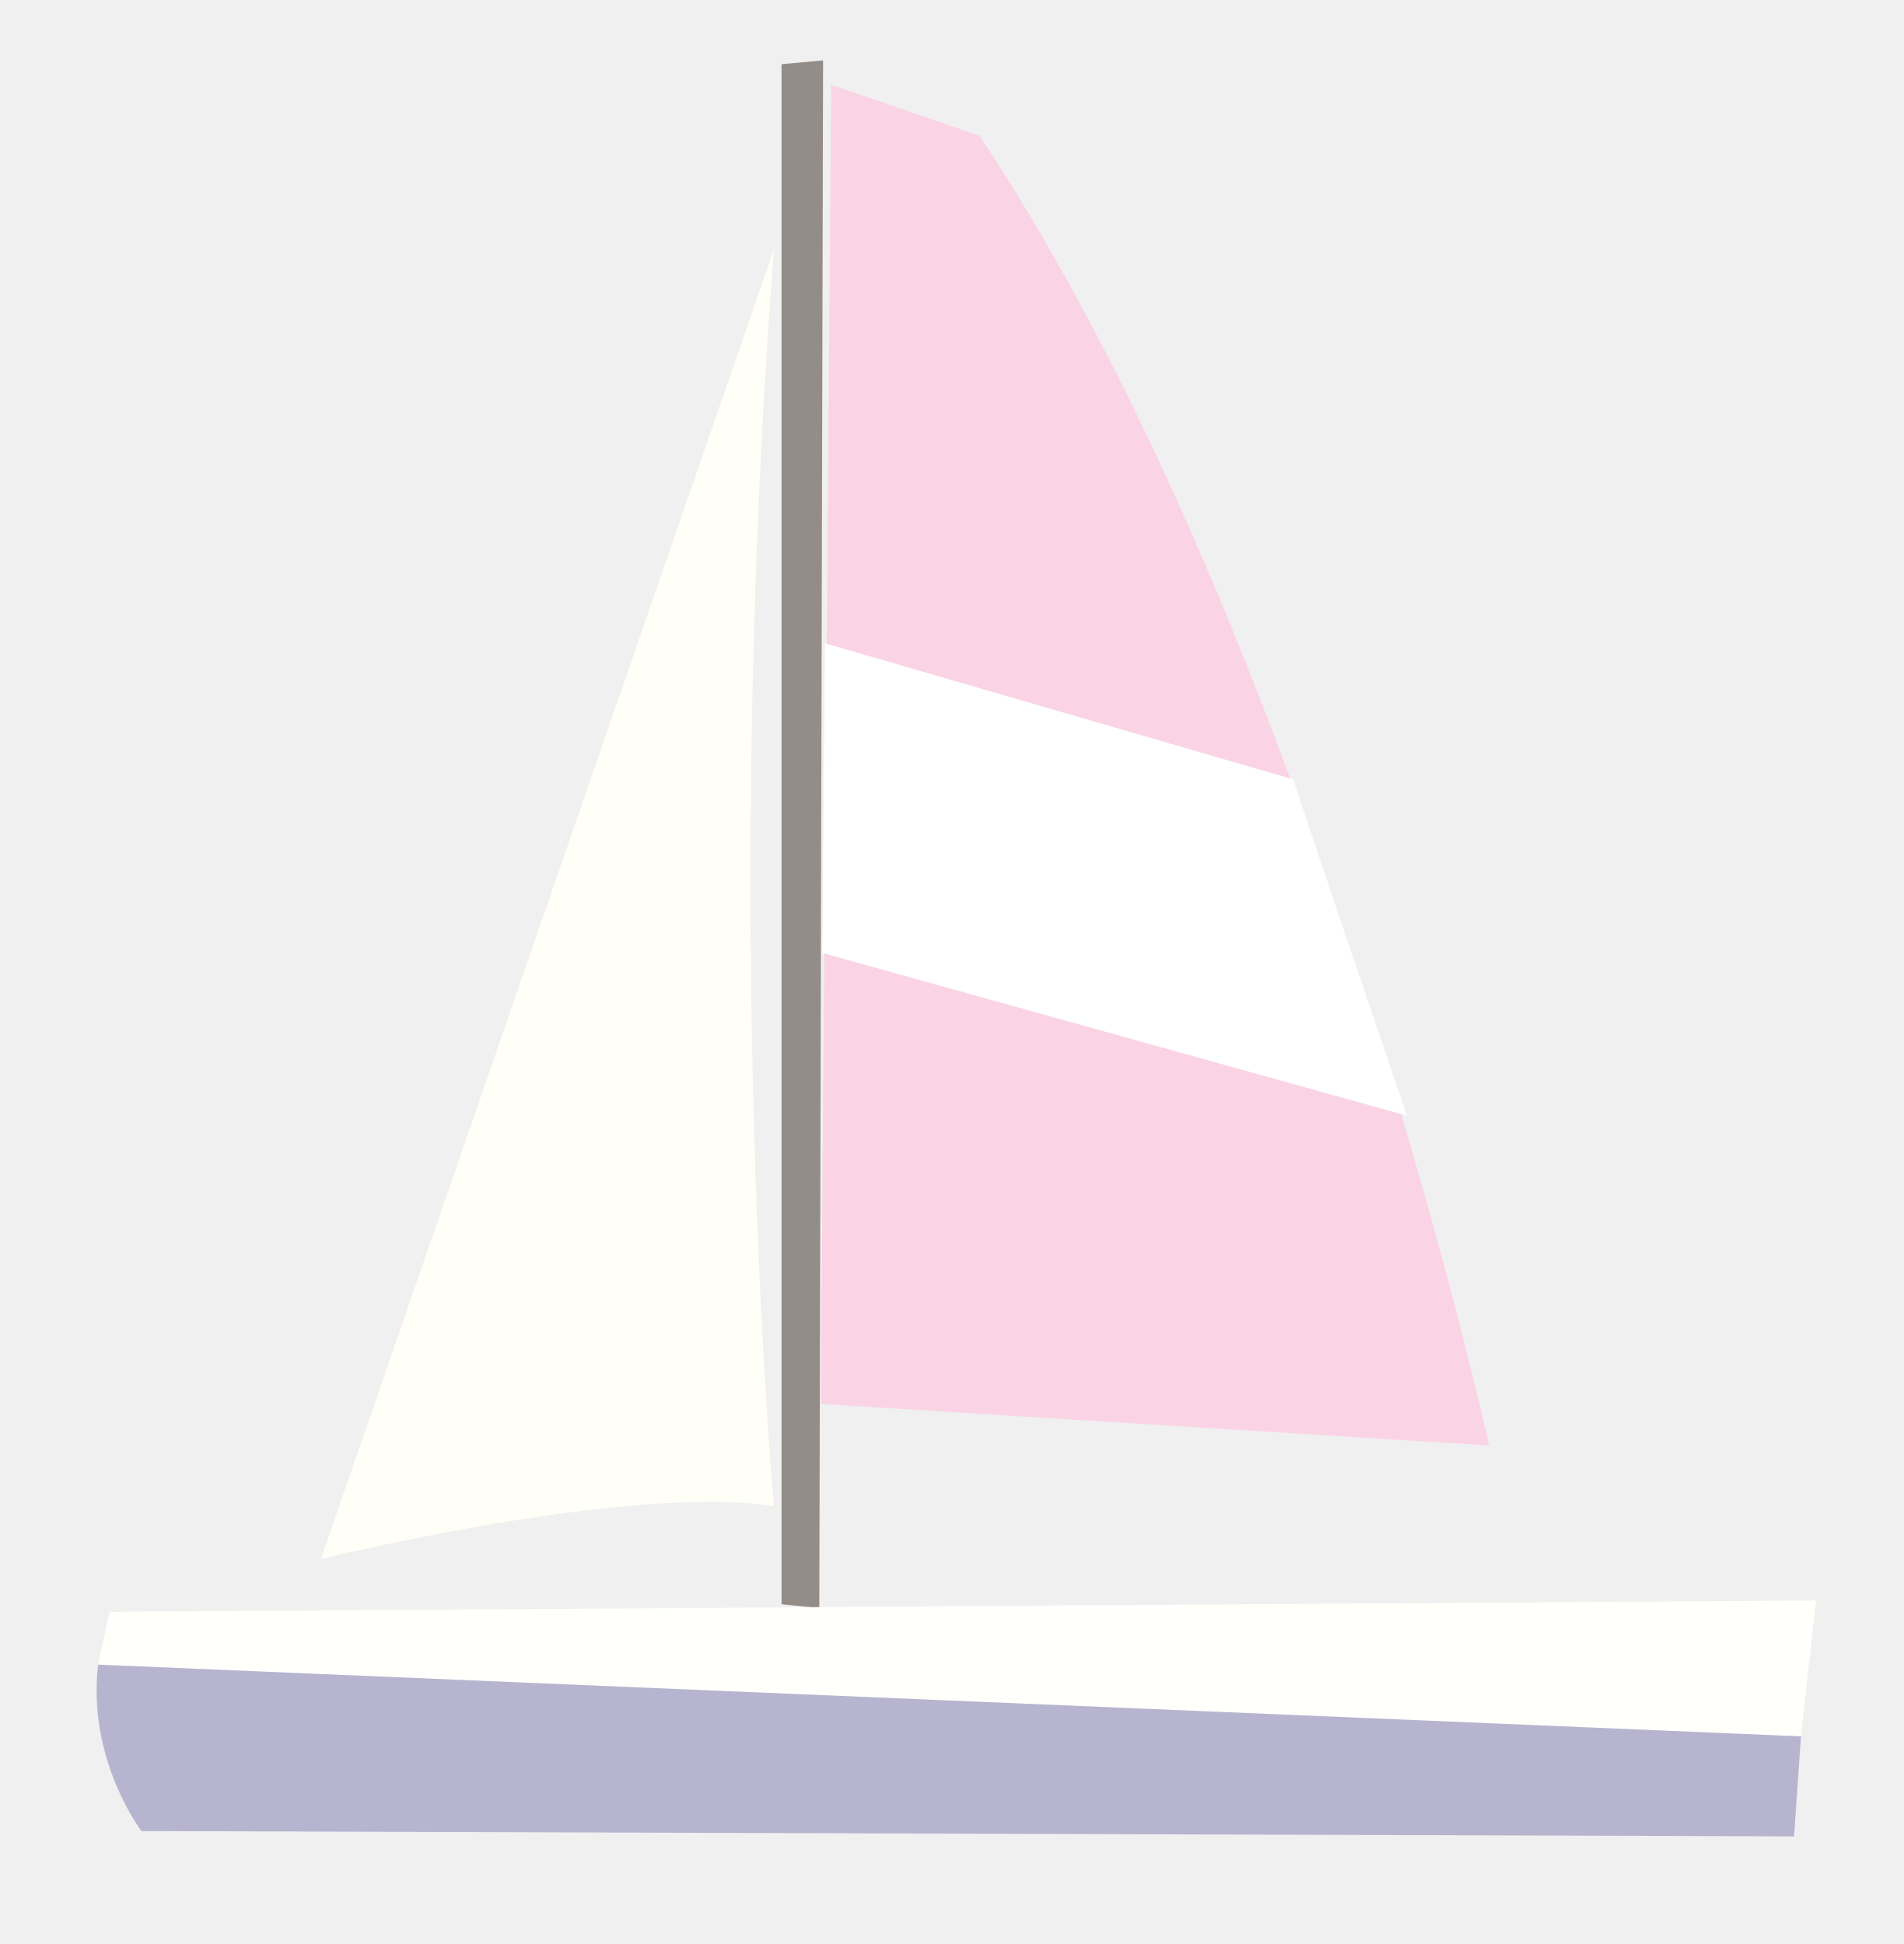
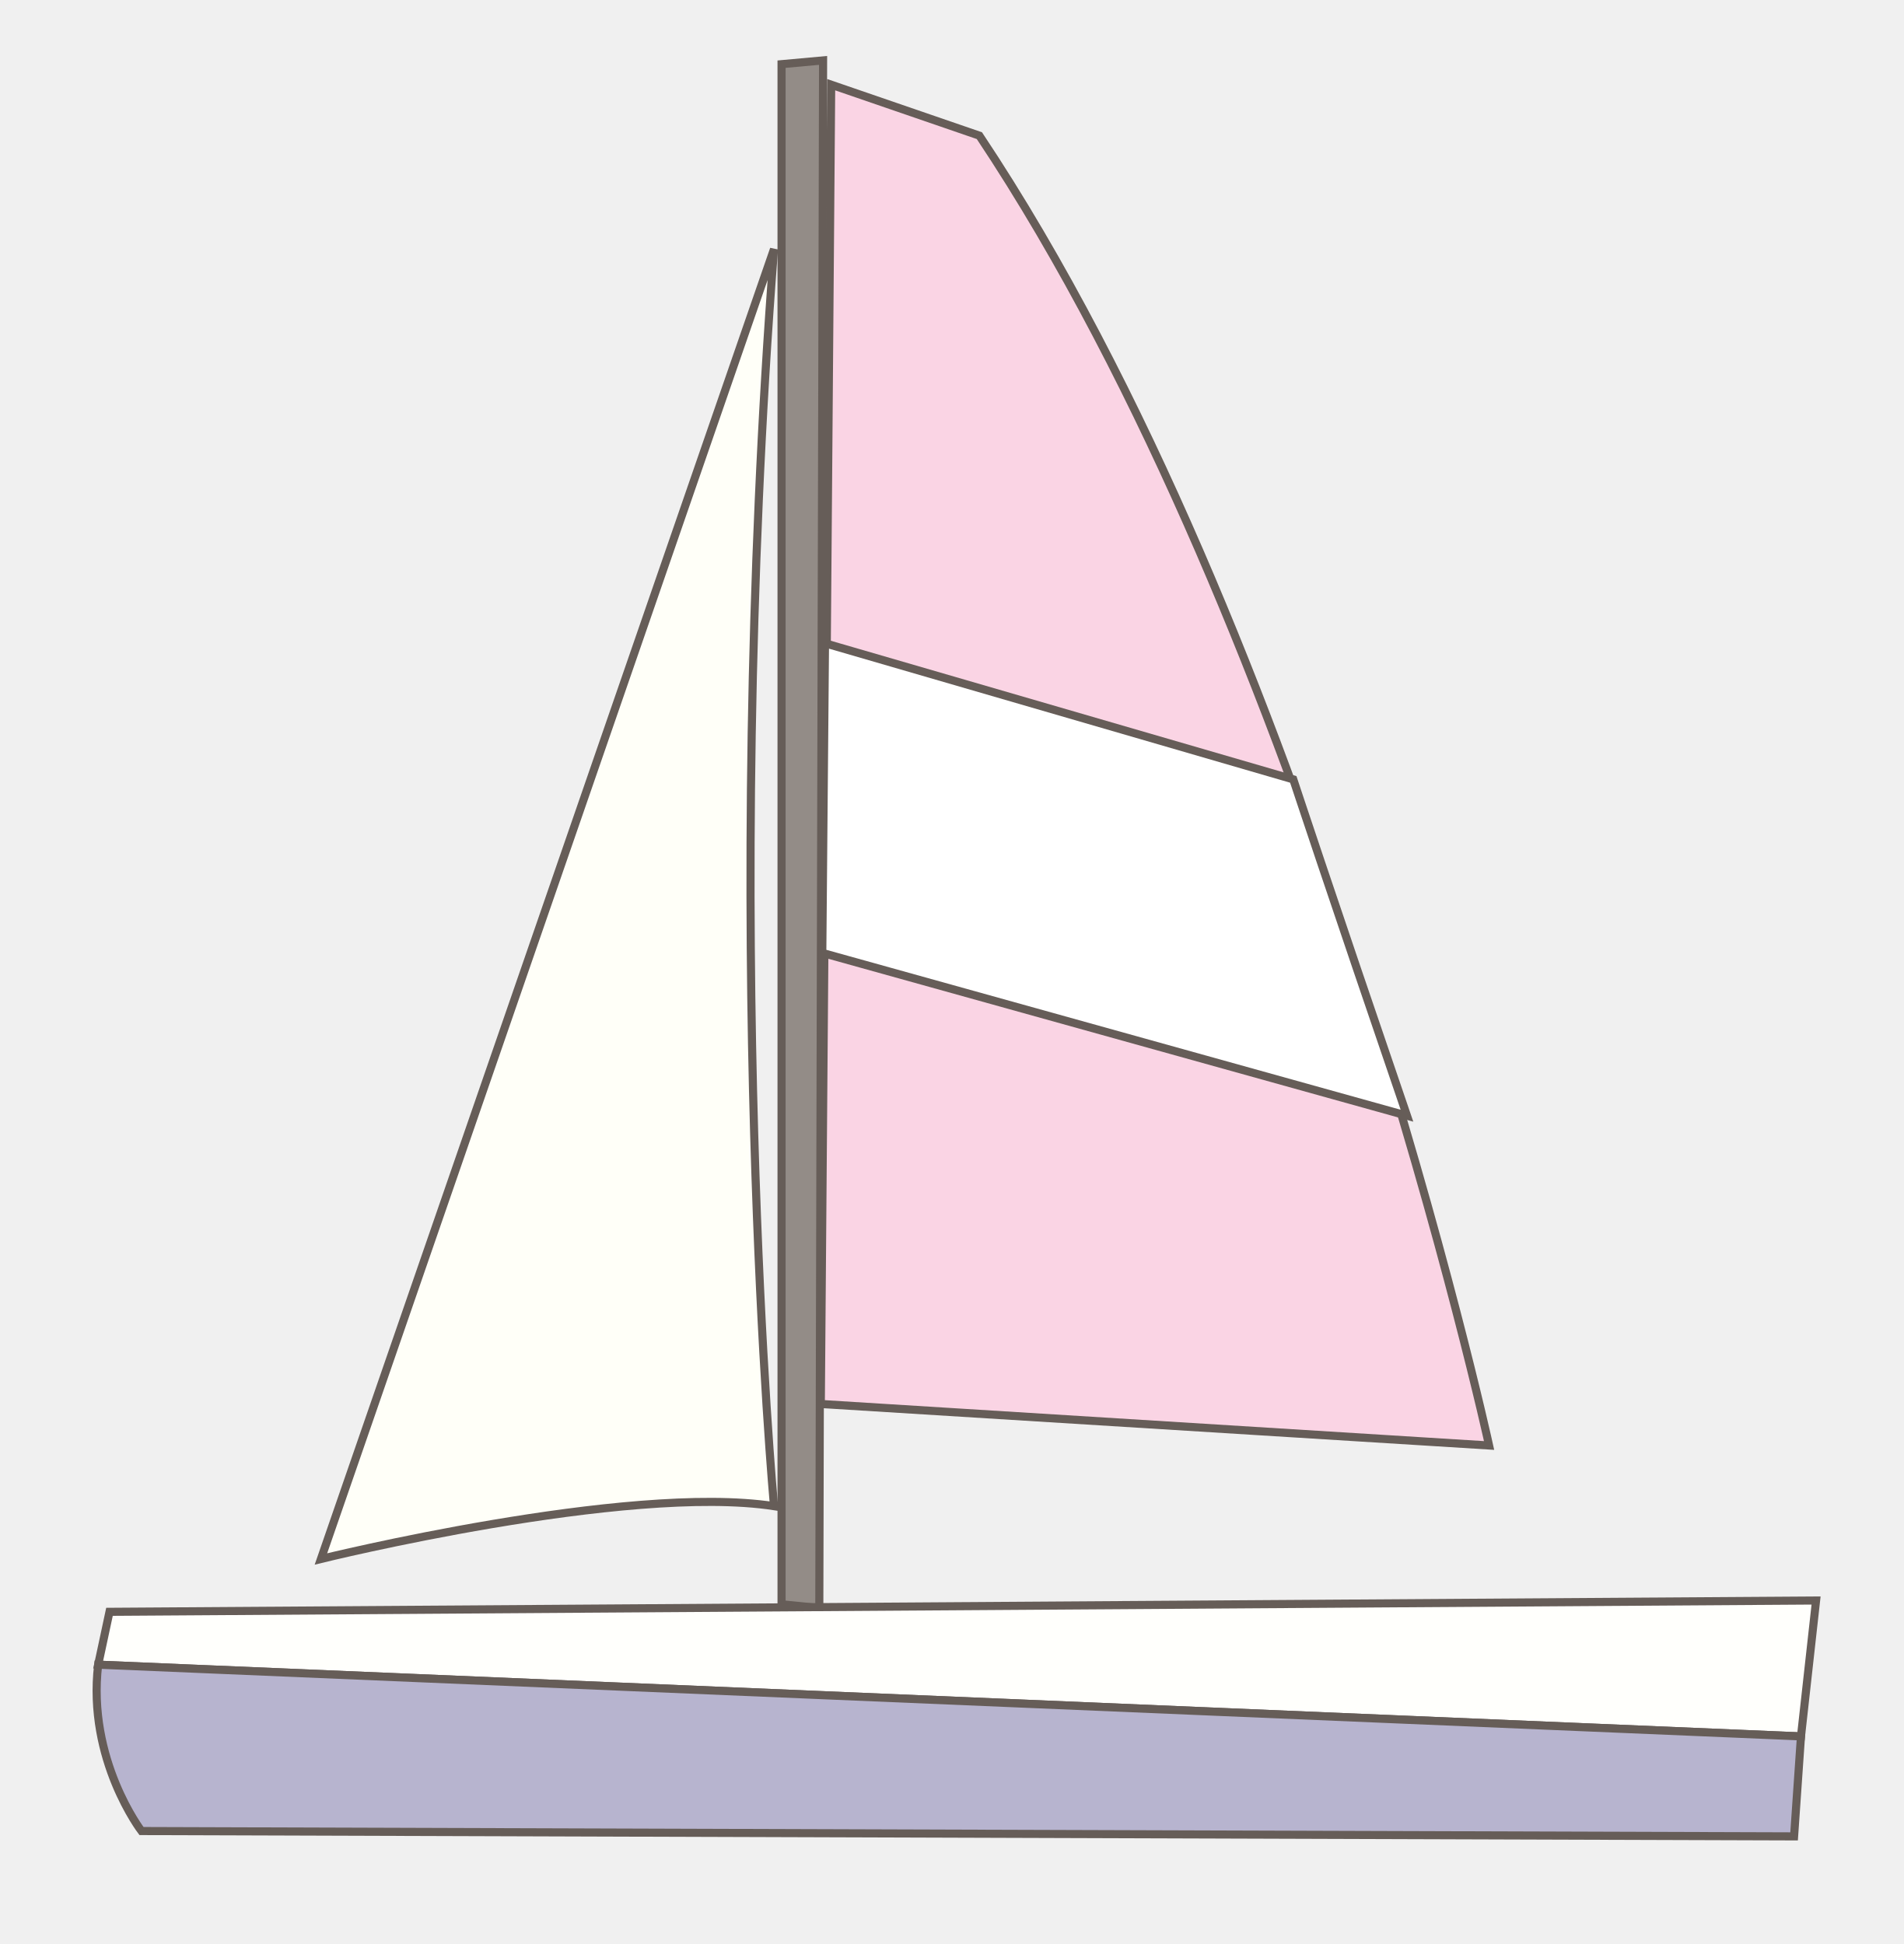
<svg xmlns="http://www.w3.org/2000/svg" version="1.1" id="svg833" width="470" height="480" viewBox="0 0 470 480">
  <defs id="defs837" />
  <g id="g841">
-     <path style="fill:#fffff8;stroke:none;stroke-width:1;stroke-linecap:butt;stroke-linejoin:miter;stroke-opacity:1;stroke-miterlimit:4;stroke-dasharray:none;fill-opacity:1" d="m 191.068,61.515 c -13.049,168.699 0,310.369 0,310.369 -36.35,-5.592 -111.845,13.049 -111.845,13.049 z" id="path849" />
-     <path style="fill:#938c87;stroke:none;stroke-width:1;stroke-linecap:butt;stroke-linejoin:miter;stroke-opacity:1;stroke-miterlimit:4;stroke-dasharray:none;fill-opacity:1" d="M 192.932,396.116 V 15.845 l 10.252,-0.932 -0.932,382.136 z" id="path851" />
-     <path style="fill:#fad4e4;fill-opacity:1;stroke:none;stroke-width:1;stroke-linecap:butt;stroke-linejoin:miter;stroke-miterlimit:4;stroke-dasharray:none;stroke-opacity:1" d="m 202.621,346.66 164.971,10.252 c 0,0 -43.806,-200.388 -125.825,-323.417 l -36.583,-12.583 z" id="path855" />
-     <path style="fill:#ffffff;fill-opacity:1;stroke:none;stroke-width:1.007;stroke-linecap:butt;stroke-linejoin:miter;stroke-miterlimit:4;stroke-dasharray:none;stroke-opacity:1" d="m 203.656,158.831 115.599,33.612 c 0,0 8.687,26.362 28.065,83.04 L 202.988,235.281 Z" id="path857" />
-     <path style="fill:#fffffc;stroke:none;stroke-width:1;stroke-linecap:butt;stroke-linejoin:miter;stroke-opacity:1;stroke-miterlimit:4;stroke-dasharray:none;fill-opacity:1" d="m 24.233,411.029 420.35,17.709 3.728,-33.553 -421.282,2.796 z" id="path863" />
-     <path style="fill:#b7b4cf;fill-opacity:1;stroke:none;stroke-width:1;stroke-linecap:butt;stroke-linejoin:miter;stroke-miterlimit:4;stroke-dasharray:none;stroke-opacity:1" d="m 24.233,411.029 c -2.788,23.507 10.697,41.08 10.697,41.08 l 407.953,1.318 1.7,-24.689 z" id="path873" />
+     <path style="fill:#fffff8;stroke:#665d58;stroke-width:2;stroke-linecap:butt;stroke-linejoin:miter;stroke-opacity:1;stroke-miterlimit:4;stroke-dasharray:none;fill-opacity:1" d="m 191.068,61.515 c -13.049,168.699 0,310.369 0,310.369 -36.35,-5.592 -111.845,13.049 -111.845,13.049 z" id="path849" />
+     <path style="fill:#938c87;stroke:#665d58;stroke-width:2;stroke-linecap:butt;stroke-linejoin:miter;stroke-opacity:1;stroke-miterlimit:4;stroke-dasharray:none;fill-opacity:1" d="M 192.932,396.116 V 15.845 l 10.252,-0.932 -0.932,382.136 z" id="path851" />
+     <path style="fill:#fad4e4;fill-opacity:1;stroke:#665d58;stroke-width:2;stroke-linecap:butt;stroke-linejoin:miter;stroke-miterlimit:4;stroke-dasharray:none;stroke-opacity:1" d="m 202.621,346.66 164.971,10.252 c 0,0 -43.806,-200.388 -125.825,-323.417 l -36.583,-12.583 z" id="path855" />
+     <path style="fill:#ffffff;fill-opacity:1;stroke:#665d58;stroke-width:2;stroke-linecap:butt;stroke-linejoin:miter;stroke-miterlimit:4;stroke-dasharray:none;stroke-opacity:1" d="m 203.656,158.831 115.599,33.612 c 0,0 8.687,26.362 28.065,83.04 L 202.988,235.281 Z" id="path857" />
+     <path style="fill:#fffffc;stroke:#665d58;stroke-width:2;stroke-linecap:butt;stroke-linejoin:miter;stroke-opacity:1;stroke-miterlimit:4;stroke-dasharray:none;fill-opacity:1" d="m 24.233,411.029 420.35,17.709 3.728,-33.553 -421.282,2.796 z" id="path863" />
+     <path style="fill:#b7b4cf;fill-opacity:1;stroke:#665d58;stroke-width:2;stroke-linecap:butt;stroke-linejoin:miter;stroke-miterlimit:4;stroke-dasharray:none;stroke-opacity:1" d="m 24.233,411.029 c -2.788,23.507 10.697,41.08 10.697,41.08 l 407.953,1.318 1.7,-24.689 z" id="path873" />
  </g>
</svg>
